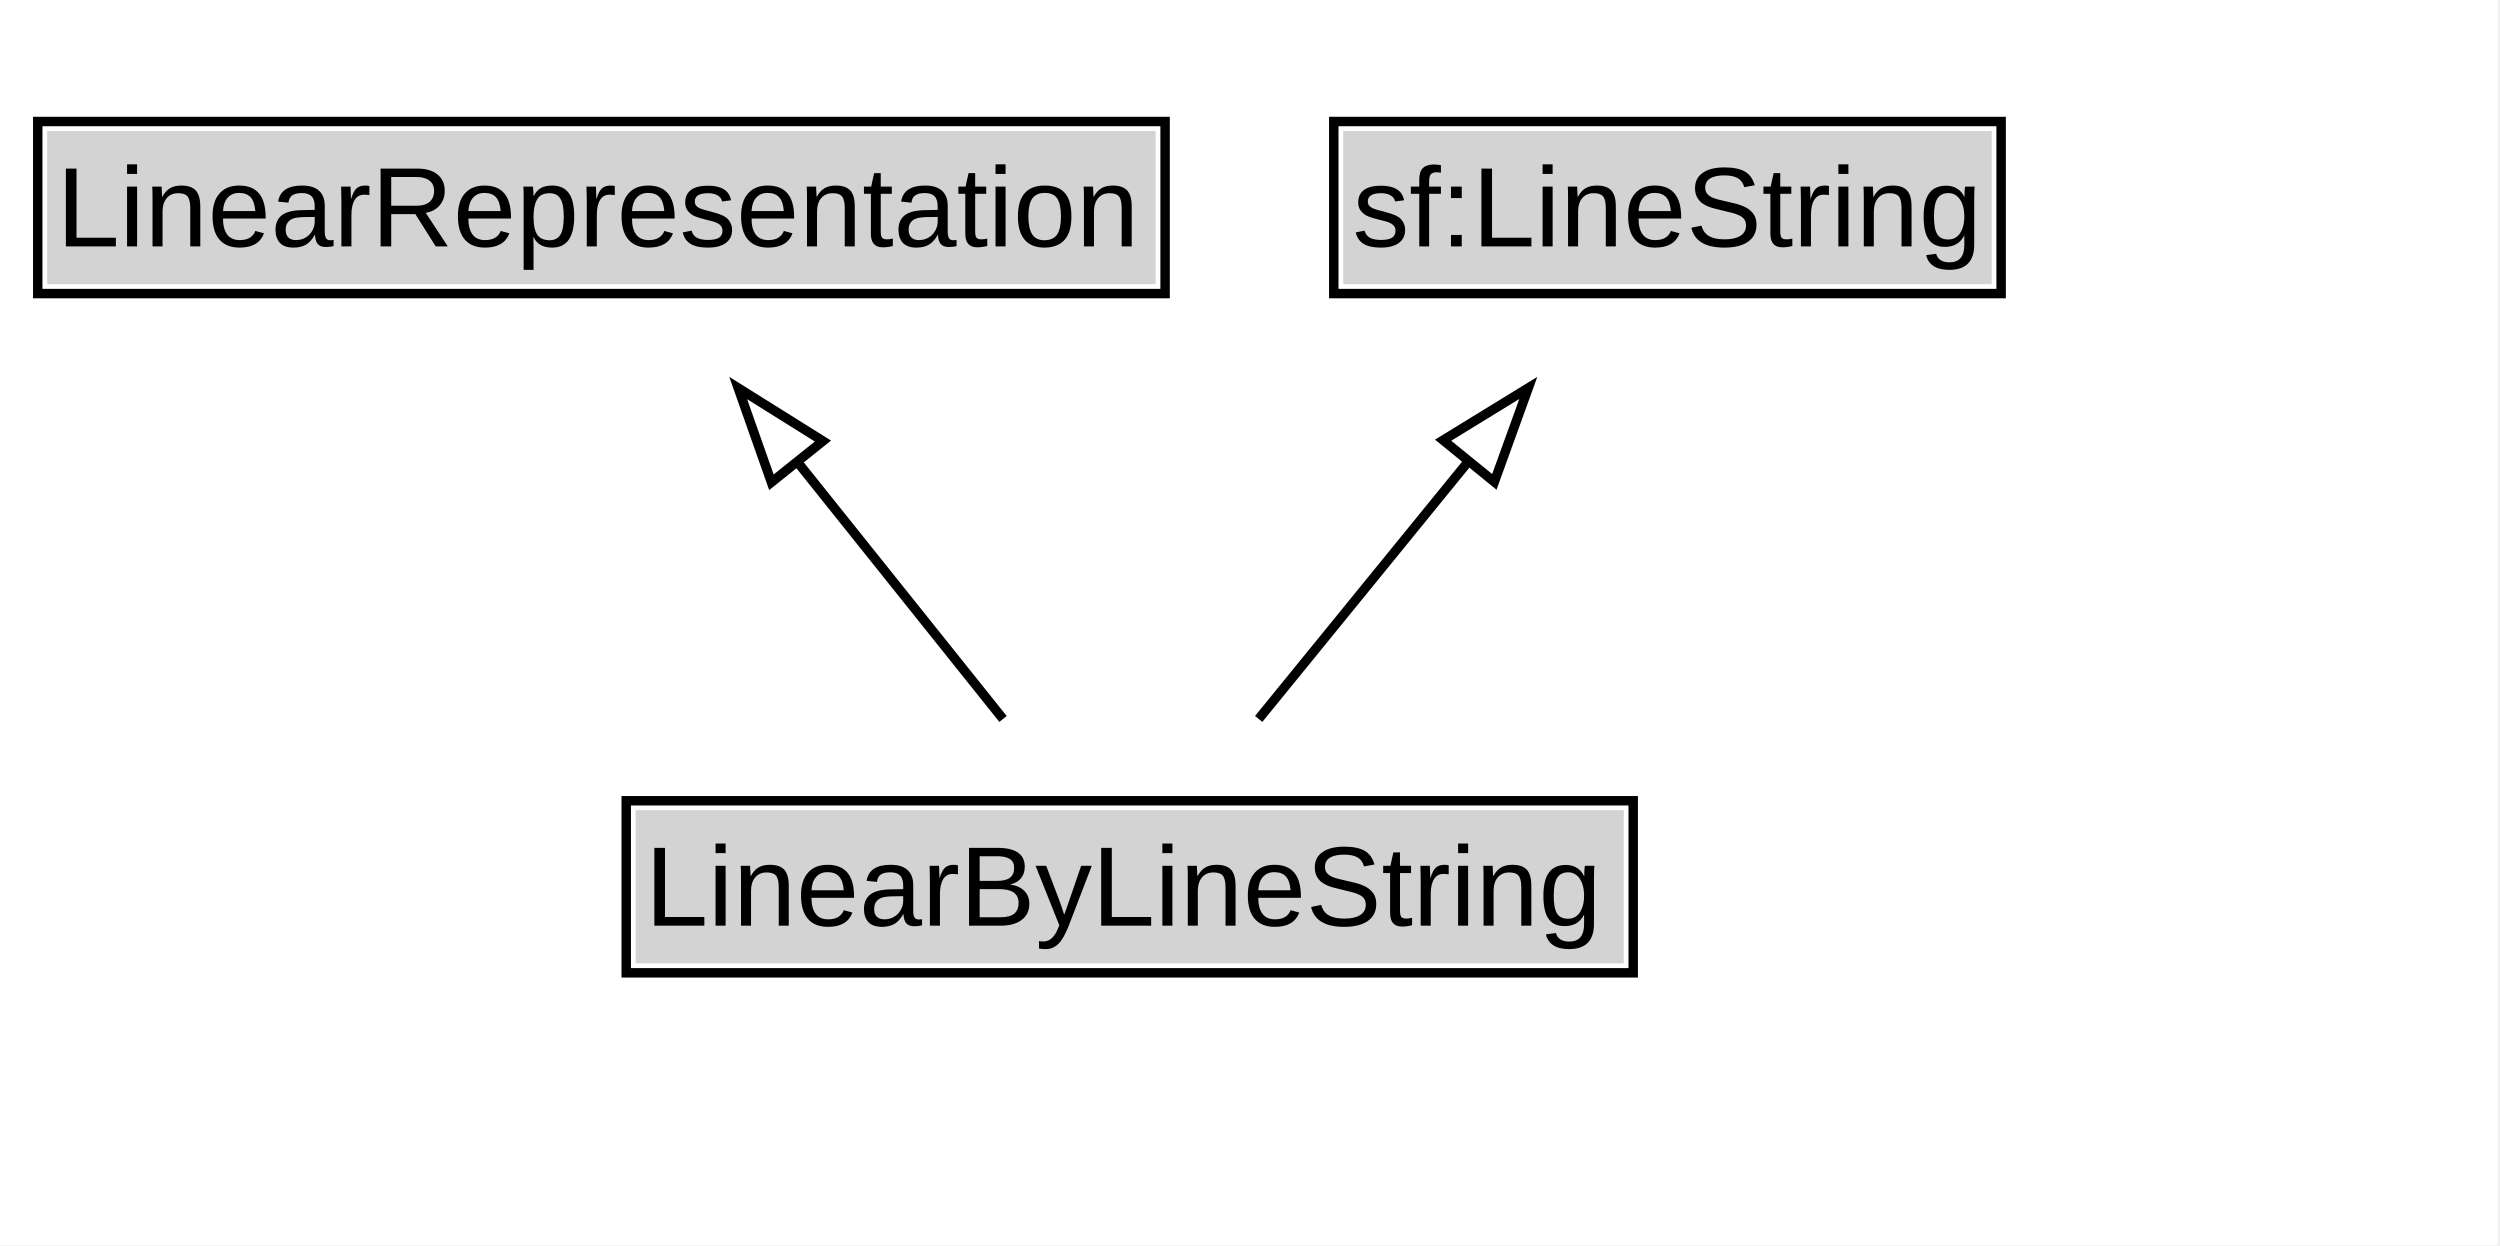
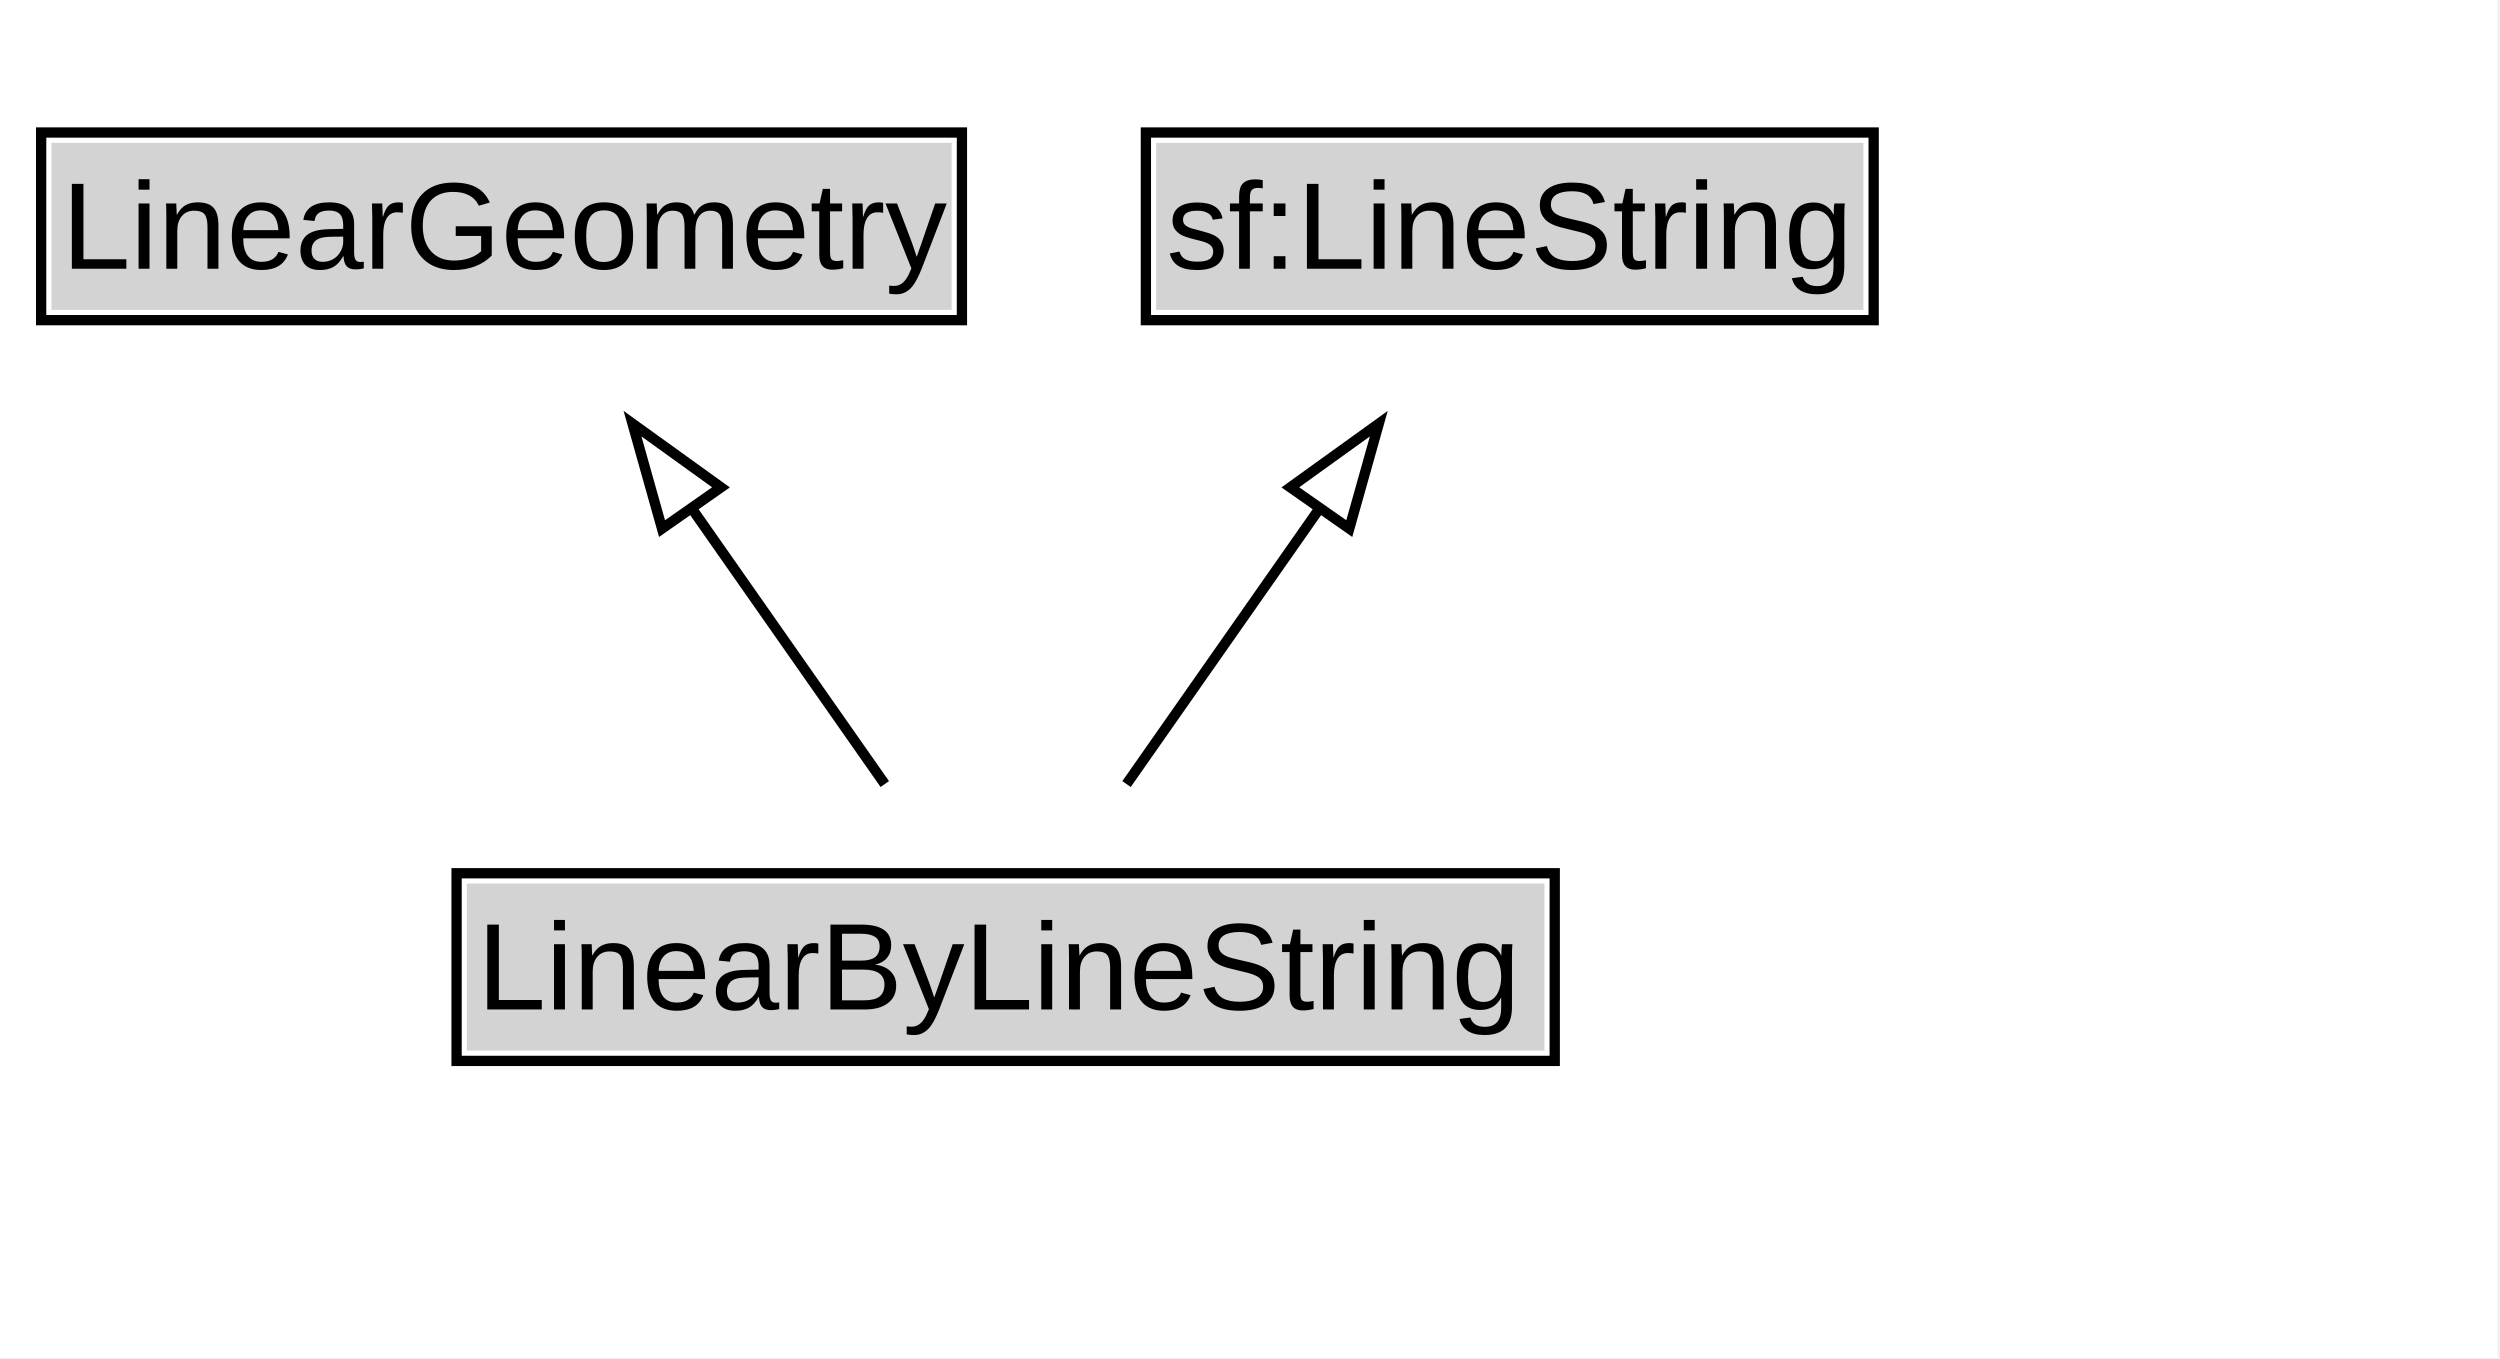
- <svg xmlns="http://www.w3.org/2000/svg" xmlns:xlink="http://www.w3.org/1999/xlink" width="265pt" height="132pt" viewBox="0.00 0.00 265.00 132.00">
+ <svg xmlns="http://www.w3.org/2000/svg" xmlns:xlink="http://www.w3.org/1999/xlink" width="243pt" height="132pt" viewBox="0.00 0.00 243.00 132.00">
  <g id="graph0" class="graph" transform="scale(1 1) rotate(0) translate(4 128)">
-     <polygon fill="white" stroke="none" points="-4,4 -4,-128 260.75,-128 260.75,4 -4,4" />
+     <polygon fill="white" stroke="none" points="-4,4 -4,-128 238.75,-128 238.75,4 -4,4" />
    <g id="clust3" class="cluster">
</g>
    <g id="node1" class="node">
      <g id="a_node1">
-         <a xlink:href="../LinearRepresentation" xlink:title="&lt;TABLE&gt;">
-           <polygon fill="lightgray" stroke="none" points="1,-97.88 1,-114.12 118.5,-114.12 118.5,-97.88 1,-97.88" />
-           <text xml:space="preserve" text-anchor="start" x="2" y="-101.88" font-family="Arial" font-size="12.00">LinearRepresentation</text>
-           <polygon fill="none" stroke="black" points="0,-96.88 0,-115.12 119.5,-115.12 119.5,-96.88 0,-96.88" />
+         <a xlink:href="../LinearGeometry" xlink:title="&lt;TABLE&gt;">
+           <polygon fill="lightgray" stroke="none" points="1,-97.88 1,-114.12 88.5,-114.12 88.5,-97.88 1,-97.88" />
+           <text xml:space="preserve" text-anchor="start" x="2" y="-101.88" font-family="Arial" font-size="12.00">LinearGeometry</text>
+           <polygon fill="none" stroke="black" points="0,-96.88 0,-115.12 89.5,-115.12 89.5,-96.88 0,-96.88" />
        </a>
      </g>
    </g>
    <g id="node2" class="node">
      <g id="a_node2">
        <a xlink:href="https://w3id.org/citydata/imported/sf/latest/LineString" xlink:title="&lt;TABLE&gt;">
-           <polygon fill="lightgray" stroke="none" points="138.38,-97.88 138.38,-114.12 207.12,-114.12 207.12,-97.88 138.38,-97.88" />
-           <text xml:space="preserve" text-anchor="start" x="139.38" y="-101.88" font-family="Arial" font-size="12.00">sf:LineString</text>
-           <polygon fill="none" stroke="black" points="137.38,-96.88 137.38,-115.12 208.12,-115.12 208.12,-96.88 137.38,-96.88" />
+           <polygon fill="lightgray" stroke="none" points="108.38,-97.88 108.38,-114.12 177.12,-114.12 177.12,-97.88 108.38,-97.88" />
+           <text xml:space="preserve" text-anchor="start" x="109.38" y="-101.88" font-family="Arial" font-size="12.00">sf:LineString</text>
+           <polygon fill="none" stroke="black" points="107.38,-96.88 107.38,-115.12 178.12,-115.12 178.12,-96.88 107.38,-96.88" />
        </a>
      </g>
    </g>
    <g id="node3" class="node">
      <g id="a_node3">
        <a xlink:href="../LinearByLineString" xlink:title="&lt;TABLE&gt;">
-           <polygon fill="lightgray" stroke="none" points="63.38,-25.88 63.38,-42.12 168.12,-42.12 168.12,-25.88 63.38,-25.88" />
-           <text xml:space="preserve" text-anchor="start" x="64.38" y="-29.88" font-family="Arial" font-size="12.00">LinearByLineString</text>
-           <polygon fill="none" stroke="black" points="62.38,-24.88 62.38,-43.12 169.12,-43.12 169.12,-24.88 62.38,-24.88" />
+           <polygon fill="lightgray" stroke="none" points="41.38,-25.88 41.38,-42.12 146.12,-42.12 146.12,-25.88 41.38,-25.88" />
+           <text xml:space="preserve" text-anchor="start" x="42.38" y="-29.88" font-family="Arial" font-size="12.00">LinearByLineString</text>
+           <polygon fill="none" stroke="black" points="40.38,-24.88 40.38,-43.12 147.12,-43.12 147.12,-24.88 40.38,-24.88" />
        </a>
      </g>
    </g>
    <g id="edge1" class="edge">
-       <path fill="none" stroke="black" d="M102.32,-51.79C95.73,-60.02 87.66,-70.11 80.32,-79.29" />
-       <polygon fill="none" stroke="black" points="77.77,-76.88 74.25,-86.87 83.23,-81.25 77.77,-76.88" />
+       <path fill="none" stroke="black" d="M82,-51.79C76.36,-59.85 69.46,-69.69 63.15,-78.71" />
+       <polygon fill="none" stroke="black" points="60.35,-76.62 57.48,-86.82 66.08,-80.63 60.35,-76.62" />
    </g>
    <g id="edge2" class="edge">
-       <path fill="none" stroke="black" d="M129.42,-51.79C136.12,-60.02 144.34,-70.11 151.81,-79.29" />
-       <polygon fill="none" stroke="black" points="148.97,-81.34 158,-86.88 154.4,-76.92 148.97,-81.34" />
+       <path fill="none" stroke="black" d="M105.5,-51.79C111.14,-59.85 118.04,-69.69 124.35,-78.71" />
+       <polygon fill="none" stroke="black" points="121.42,-80.63 130.02,-86.82 127.15,-76.62 121.42,-80.63" />
    </g>
  </g>
</svg>
